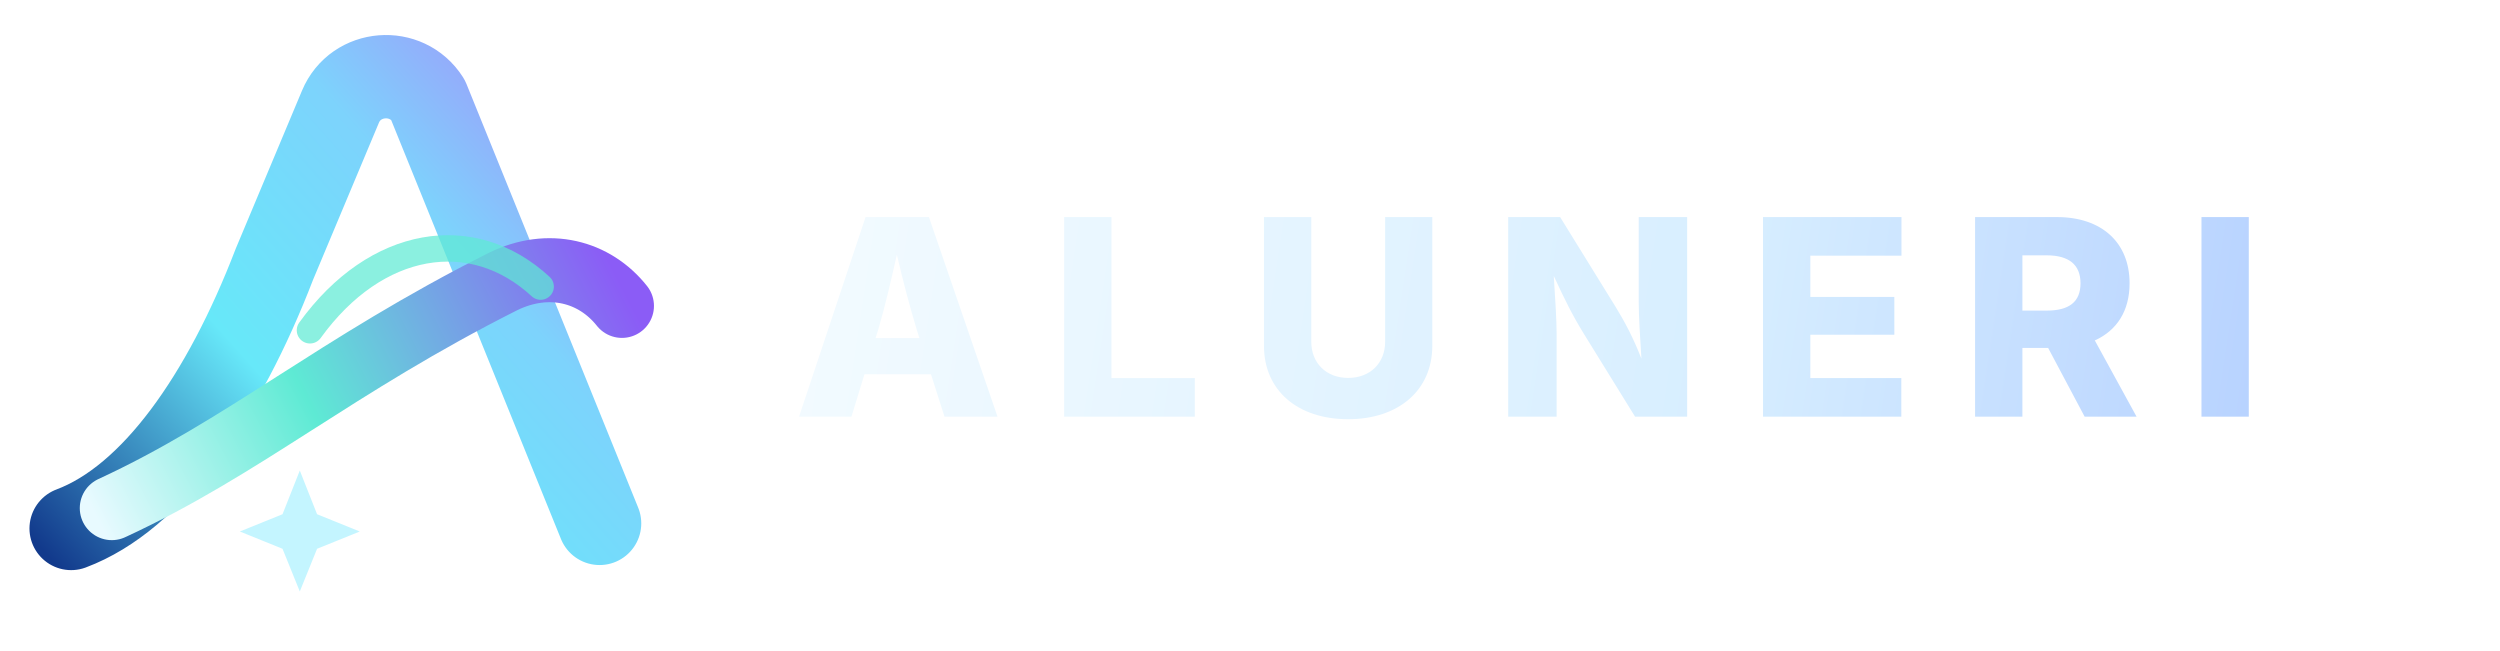
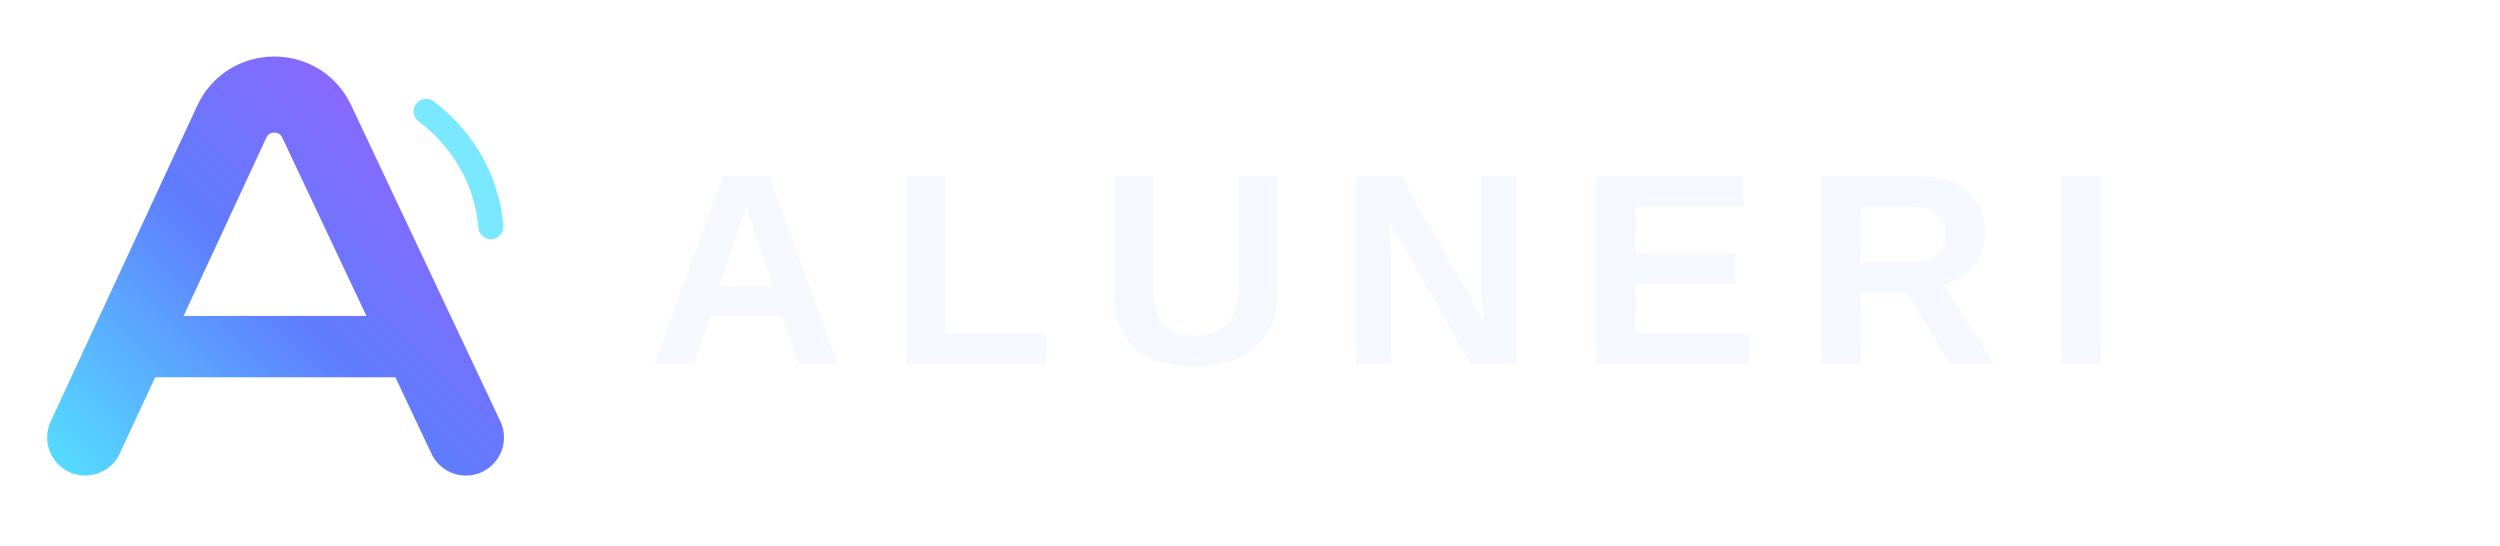
- <svg xmlns="http://www.w3.org/2000/svg" viewBox="0 0 246 64">
+ <svg xmlns="http://www.w3.org/2000/svg" viewBox="0 0 220 48">
  <defs>
-     <linearGradient id="g" x1="5" y1="55" x2="59" y2="7" gradientUnits="userSpaceOnUse">
-       <stop stop-color="#123A8C" />
-       <stop offset=".38" stop-color="#67E8F9" />
-       <stop offset=".7" stop-color="#7DD3FC" />
-       <stop offset="1" stop-color="#A78BFA" />
-     </linearGradient>
-     <linearGradient id="g2" x1="9" y1="50" x2="59" y2="24" gradientUnits="userSpaceOnUse">
-       <stop stop-color="#E8FAFF" />
-       <stop offset=".42" stop-color="#5EEAD4" />
-       <stop offset="1" stop-color="#8B5CF6" />
-     </linearGradient>
-     <linearGradient id="w" x1="78" y1="20" x2="236" y2="44" gradientUnits="userSpaceOnUse">
-       <stop stop-color="#F3FBFF" />
-       <stop offset=".58" stop-color="#D7EEFF" />
-       <stop offset="1" stop-color="#AFCBFF" />
+     <linearGradient id="g" x1="5" y1="43" x2="43" y2="5" gradientUnits="userSpaceOnUse">
+       <stop stop-color="#54E2FF" />
+       <stop offset=".48" stop-color="#5F7CFF" />
+       <stop offset="1" stop-color="#A35CFF" />
    </linearGradient>
  </defs>
-   <path d="M7 52C15 49 22 39 27 26L33.5 10.5C35 6.9 40 6.5 42.1 9.8L59 51.5" fill="none" stroke="url(#g)" stroke-width="8.2" stroke-linecap="round" stroke-linejoin="round" />
-   <path d="M11 50C24 44 33 36 49.5 27.7C54 25.5 58.5 26.7 61.2 30.1" fill="none" stroke="url(#g2)" stroke-width="6.3" stroke-linecap="round" />
-   <path d="M30.5 32.5C37 23.5 46.5 22 53.2 28.2" fill="none" stroke="#5EEAD4" stroke-width="2.6" stroke-linecap="round" opacity=".72" />
-   <path d="M29.5 46.3l1.7 4.3 4.2 1.7-4.2 1.7-1.7 4.2-1.7-4.2-4.2-1.7 4.2-1.7 1.7-4.3Z" fill="#C4F5FF" />
-   <text x="78" y="41" fill="url(#w)" font-family="Inter,Arial,sans-serif" font-size="27" font-weight="780" letter-spacing="4.4">ALUNERI</text>
+   <path d="M7.5 38.5 20.4 10.7c1.45-3.12 5.9-3.18 7.43-.1L41 38.5" fill="none" stroke="url(#g)" stroke-width="6.7" stroke-linecap="round" stroke-linejoin="round" />
+   <path d="M13.2 30.5h22.4" fill="none" stroke="url(#g)" stroke-width="5.4" stroke-linecap="round" />
+   <path d="M37.5 9.8c3.3 2.5 5.35 6.1 5.7 10.15" fill="none" stroke="#54E2FF" stroke-width="2.2" stroke-linecap="round" opacity=".78" />
+   <text x="57" y="32" fill="#F6F8FF" font-family="Arial,Helvetica,sans-serif" font-size="24" font-weight="800" letter-spacing="3.8">ALUNERI</text>
</svg>
